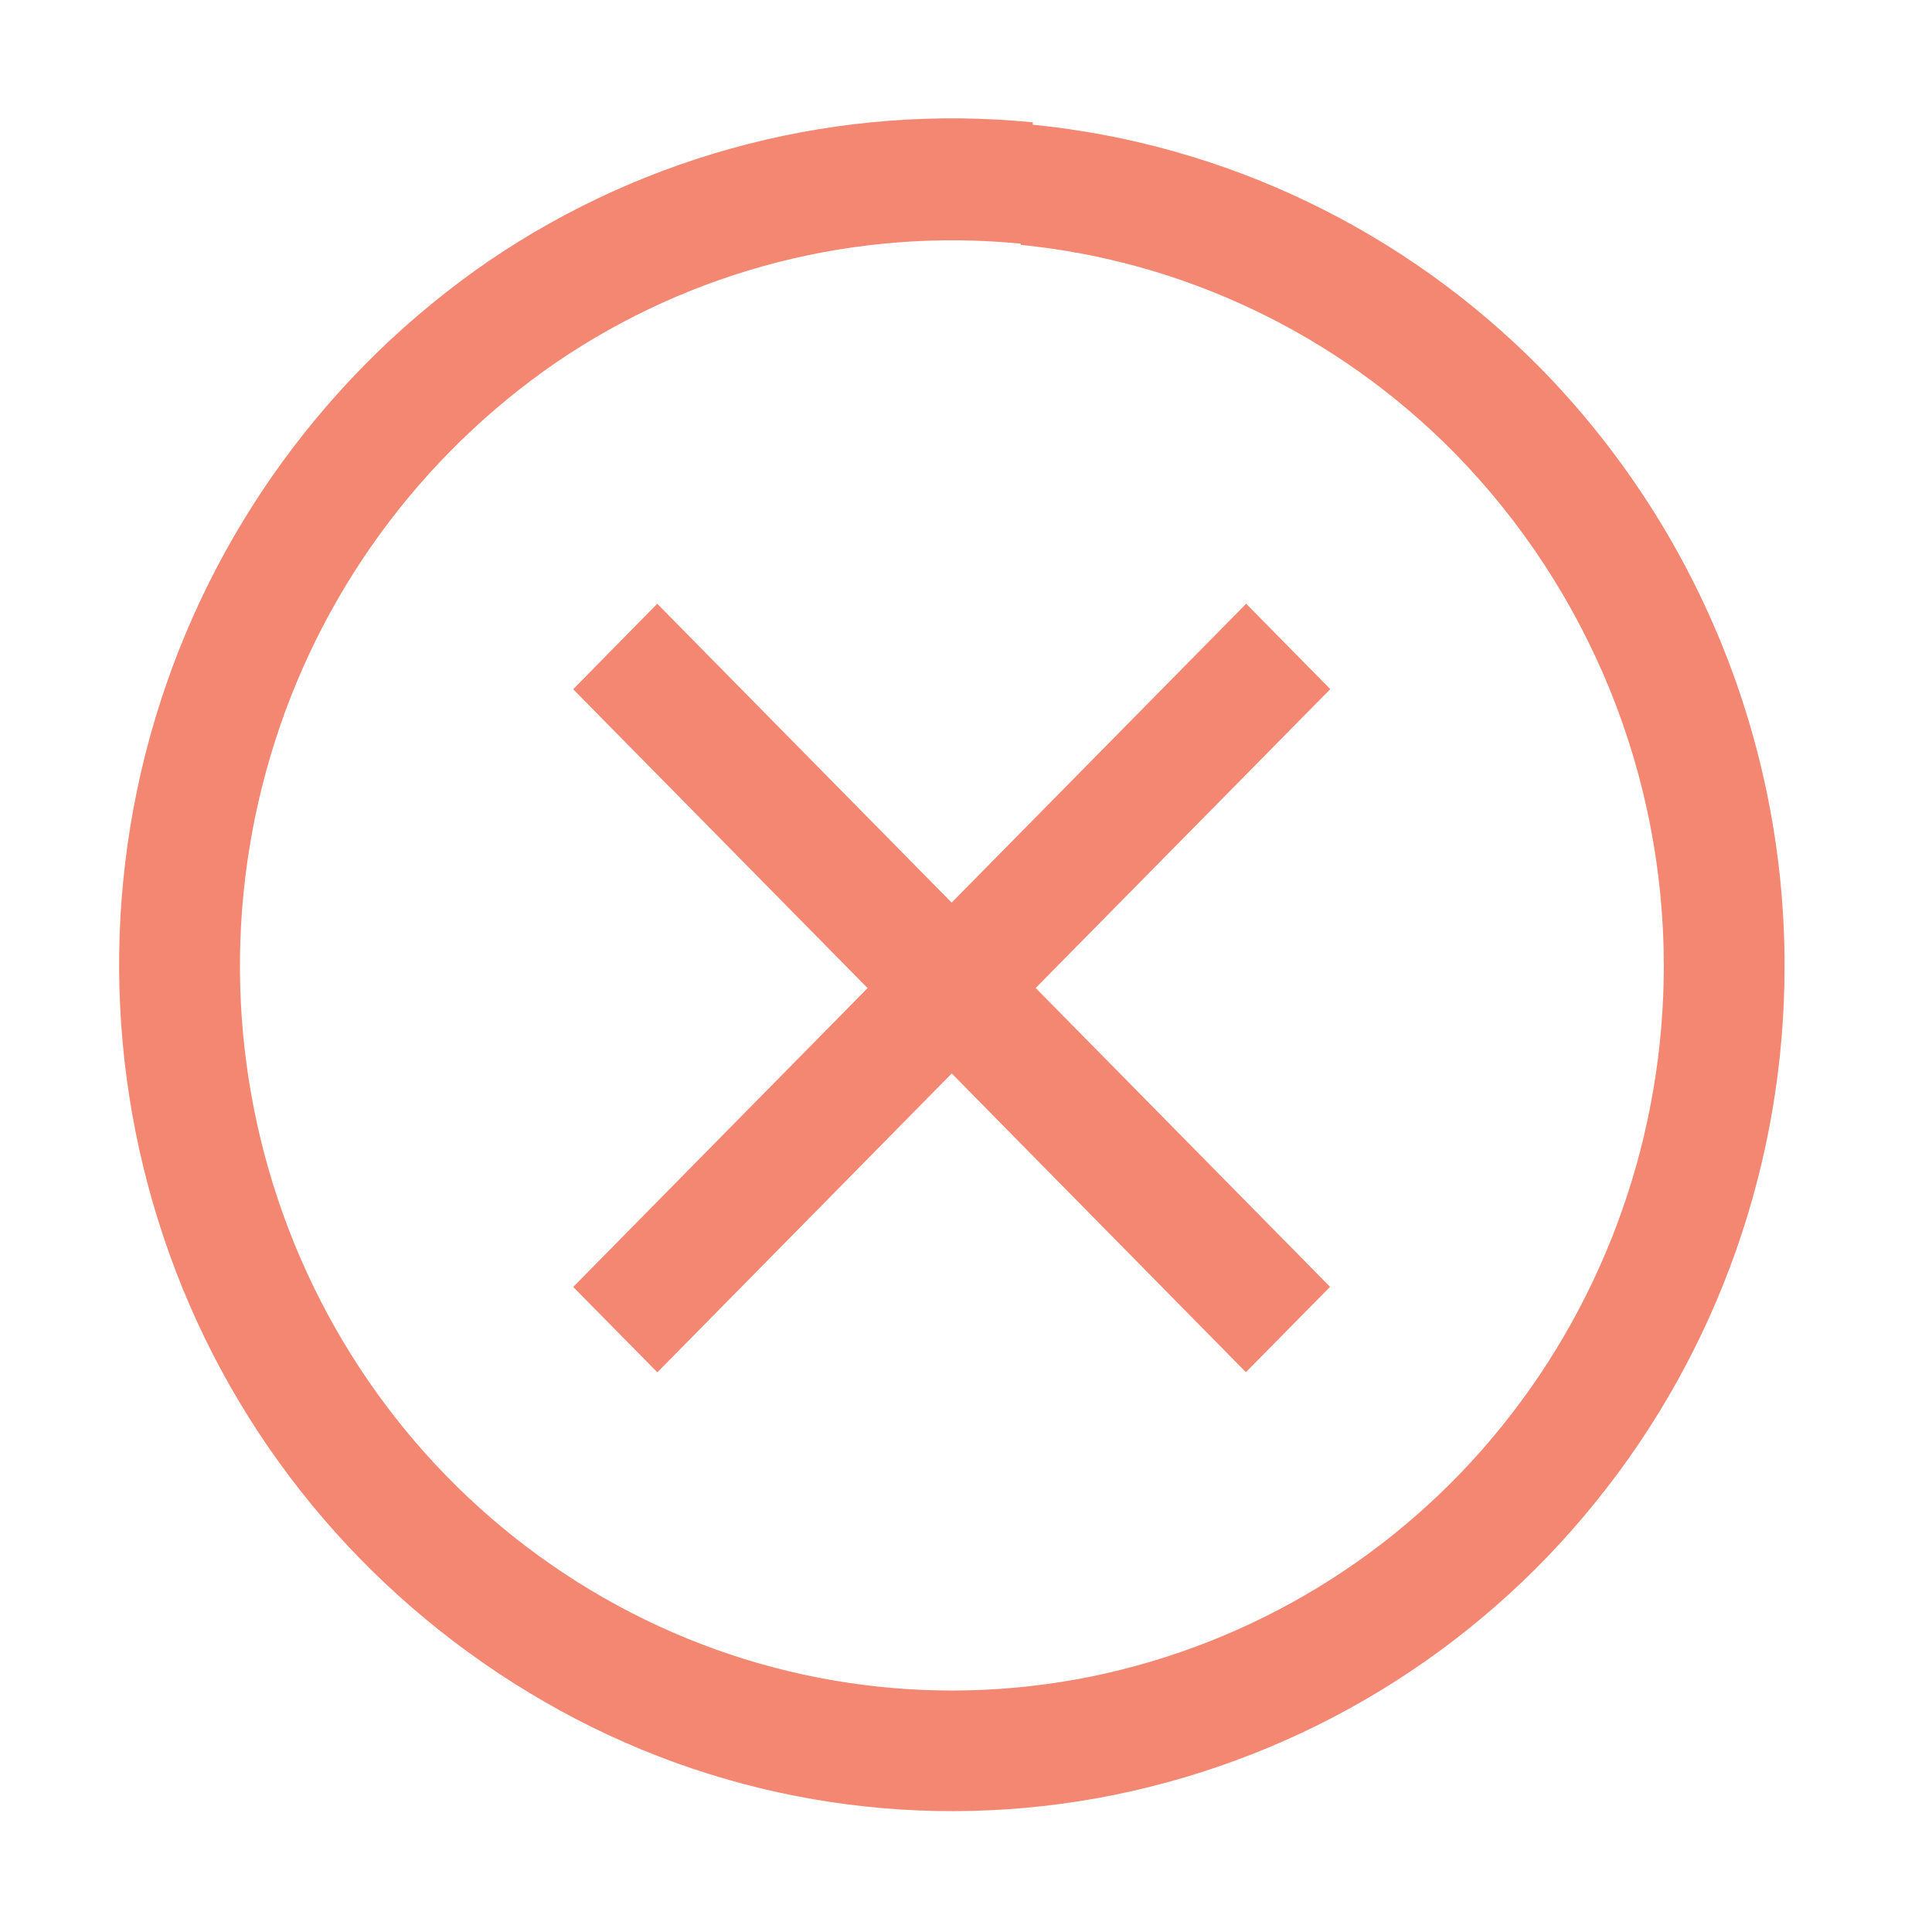
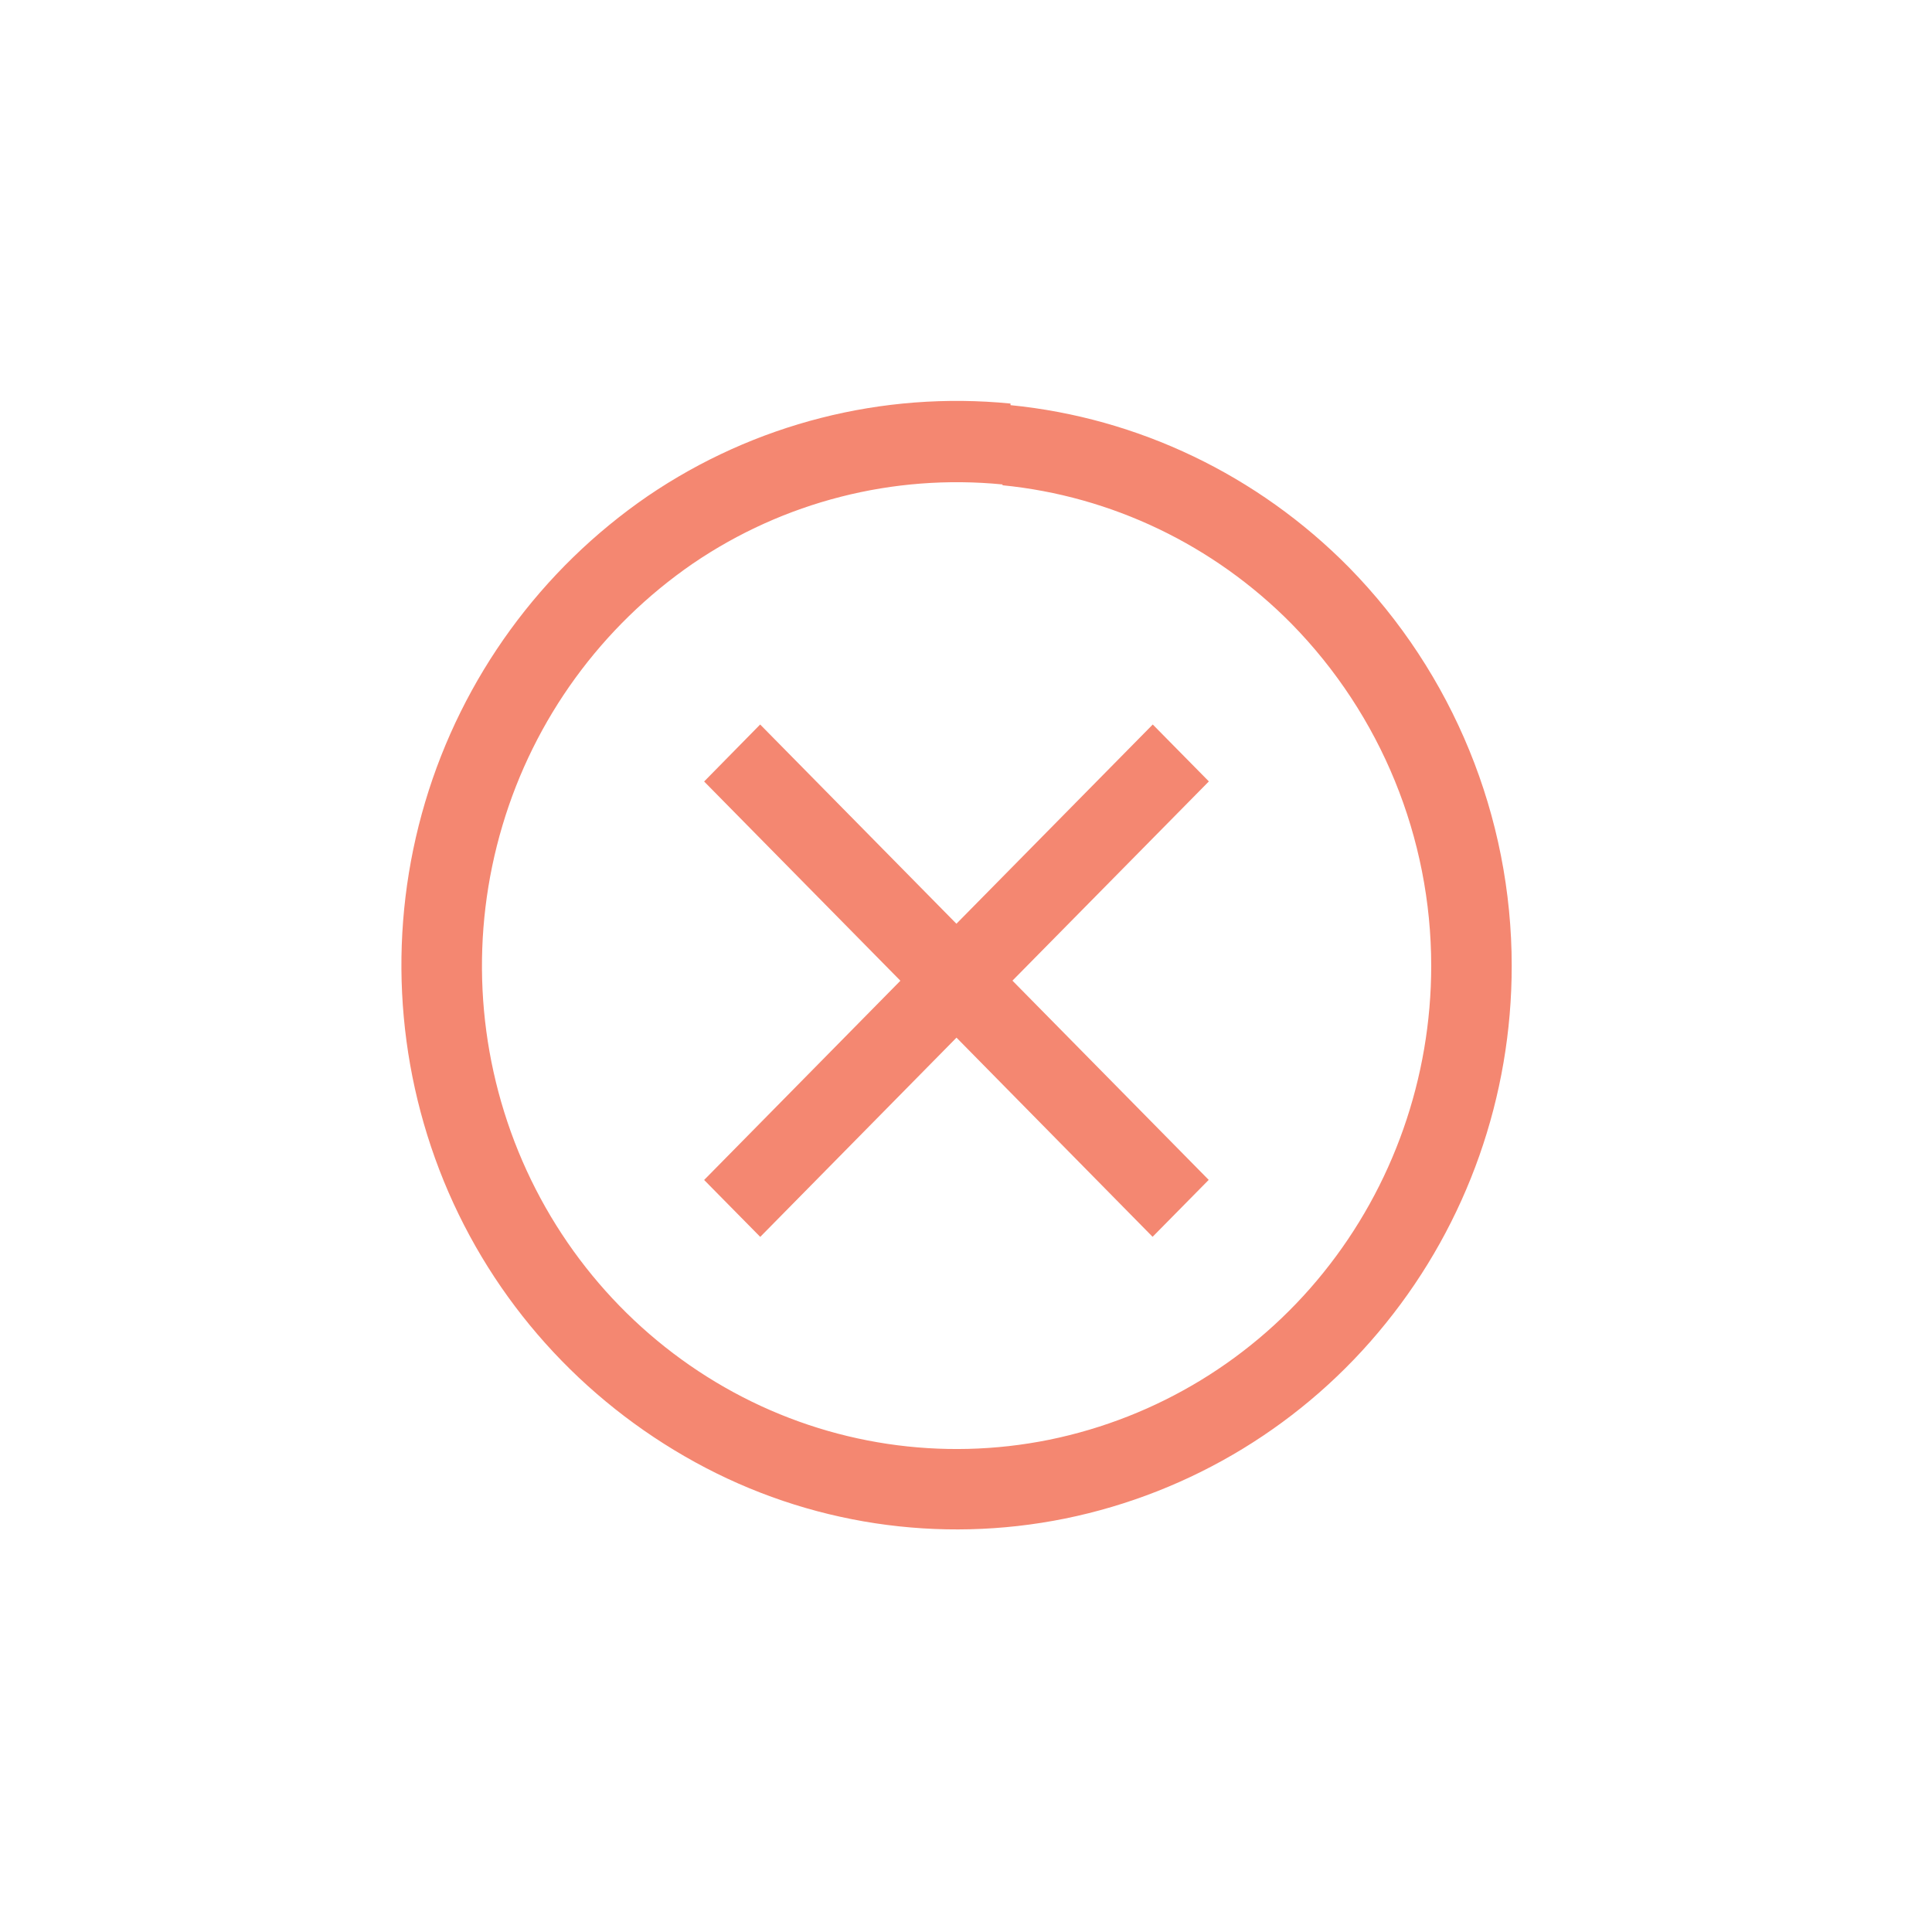
- <svg xmlns="http://www.w3.org/2000/svg" width="16" height="16" fill="none">
+ <svg xmlns="http://www.w3.org/2000/svg" viewBox="-4 -4 24 24" width="16" height="16" fill="none">
  <path fill-rule="evenodd" d="M8.453 2.028c1.354.134 2.622.74 3.59 1.72a6.07 6.07 0 0 1 1.736 4.25c0 1.392-.475 2.74-1.34 3.812a5.88 5.88 0 0 1-3.405 2.075c-1.334.27-2.72.063-3.922-.59s-2.148-1.708-2.673-2.992a6.1 6.1 0 0 1-.198-4.046C2.636 4.927 3.474 3.78 4.608 3a5.82 5.82 0 0 1 3.846-.982zm.1-.995c1.588.157 3.073.87 4.202 2.013a7.07 7.07 0 0 1 2.024 4.952c.001 1.62-.552 3.19-1.564 4.44a6.88 6.88 0 0 1-3.984 2.426c-1.565.317-3.19.073-4.596-.7s-2.51-1.997-3.122-3.492a7.1 7.1 0 0 1-.231-4.71c.462-1.55 1.44-2.89 2.765-3.8a6.82 6.82 0 0 1 4.506-1.149zM5.443 5l2.438 2.475L10.32 5l.697.707-2.44 2.475 2.438 2.475-.697.707L7.882 8.89l-2.438 2.475-.697-.707 2.438-2.475-2.438-2.475L5.443 5z" fill="#f48771" />
</svg>
